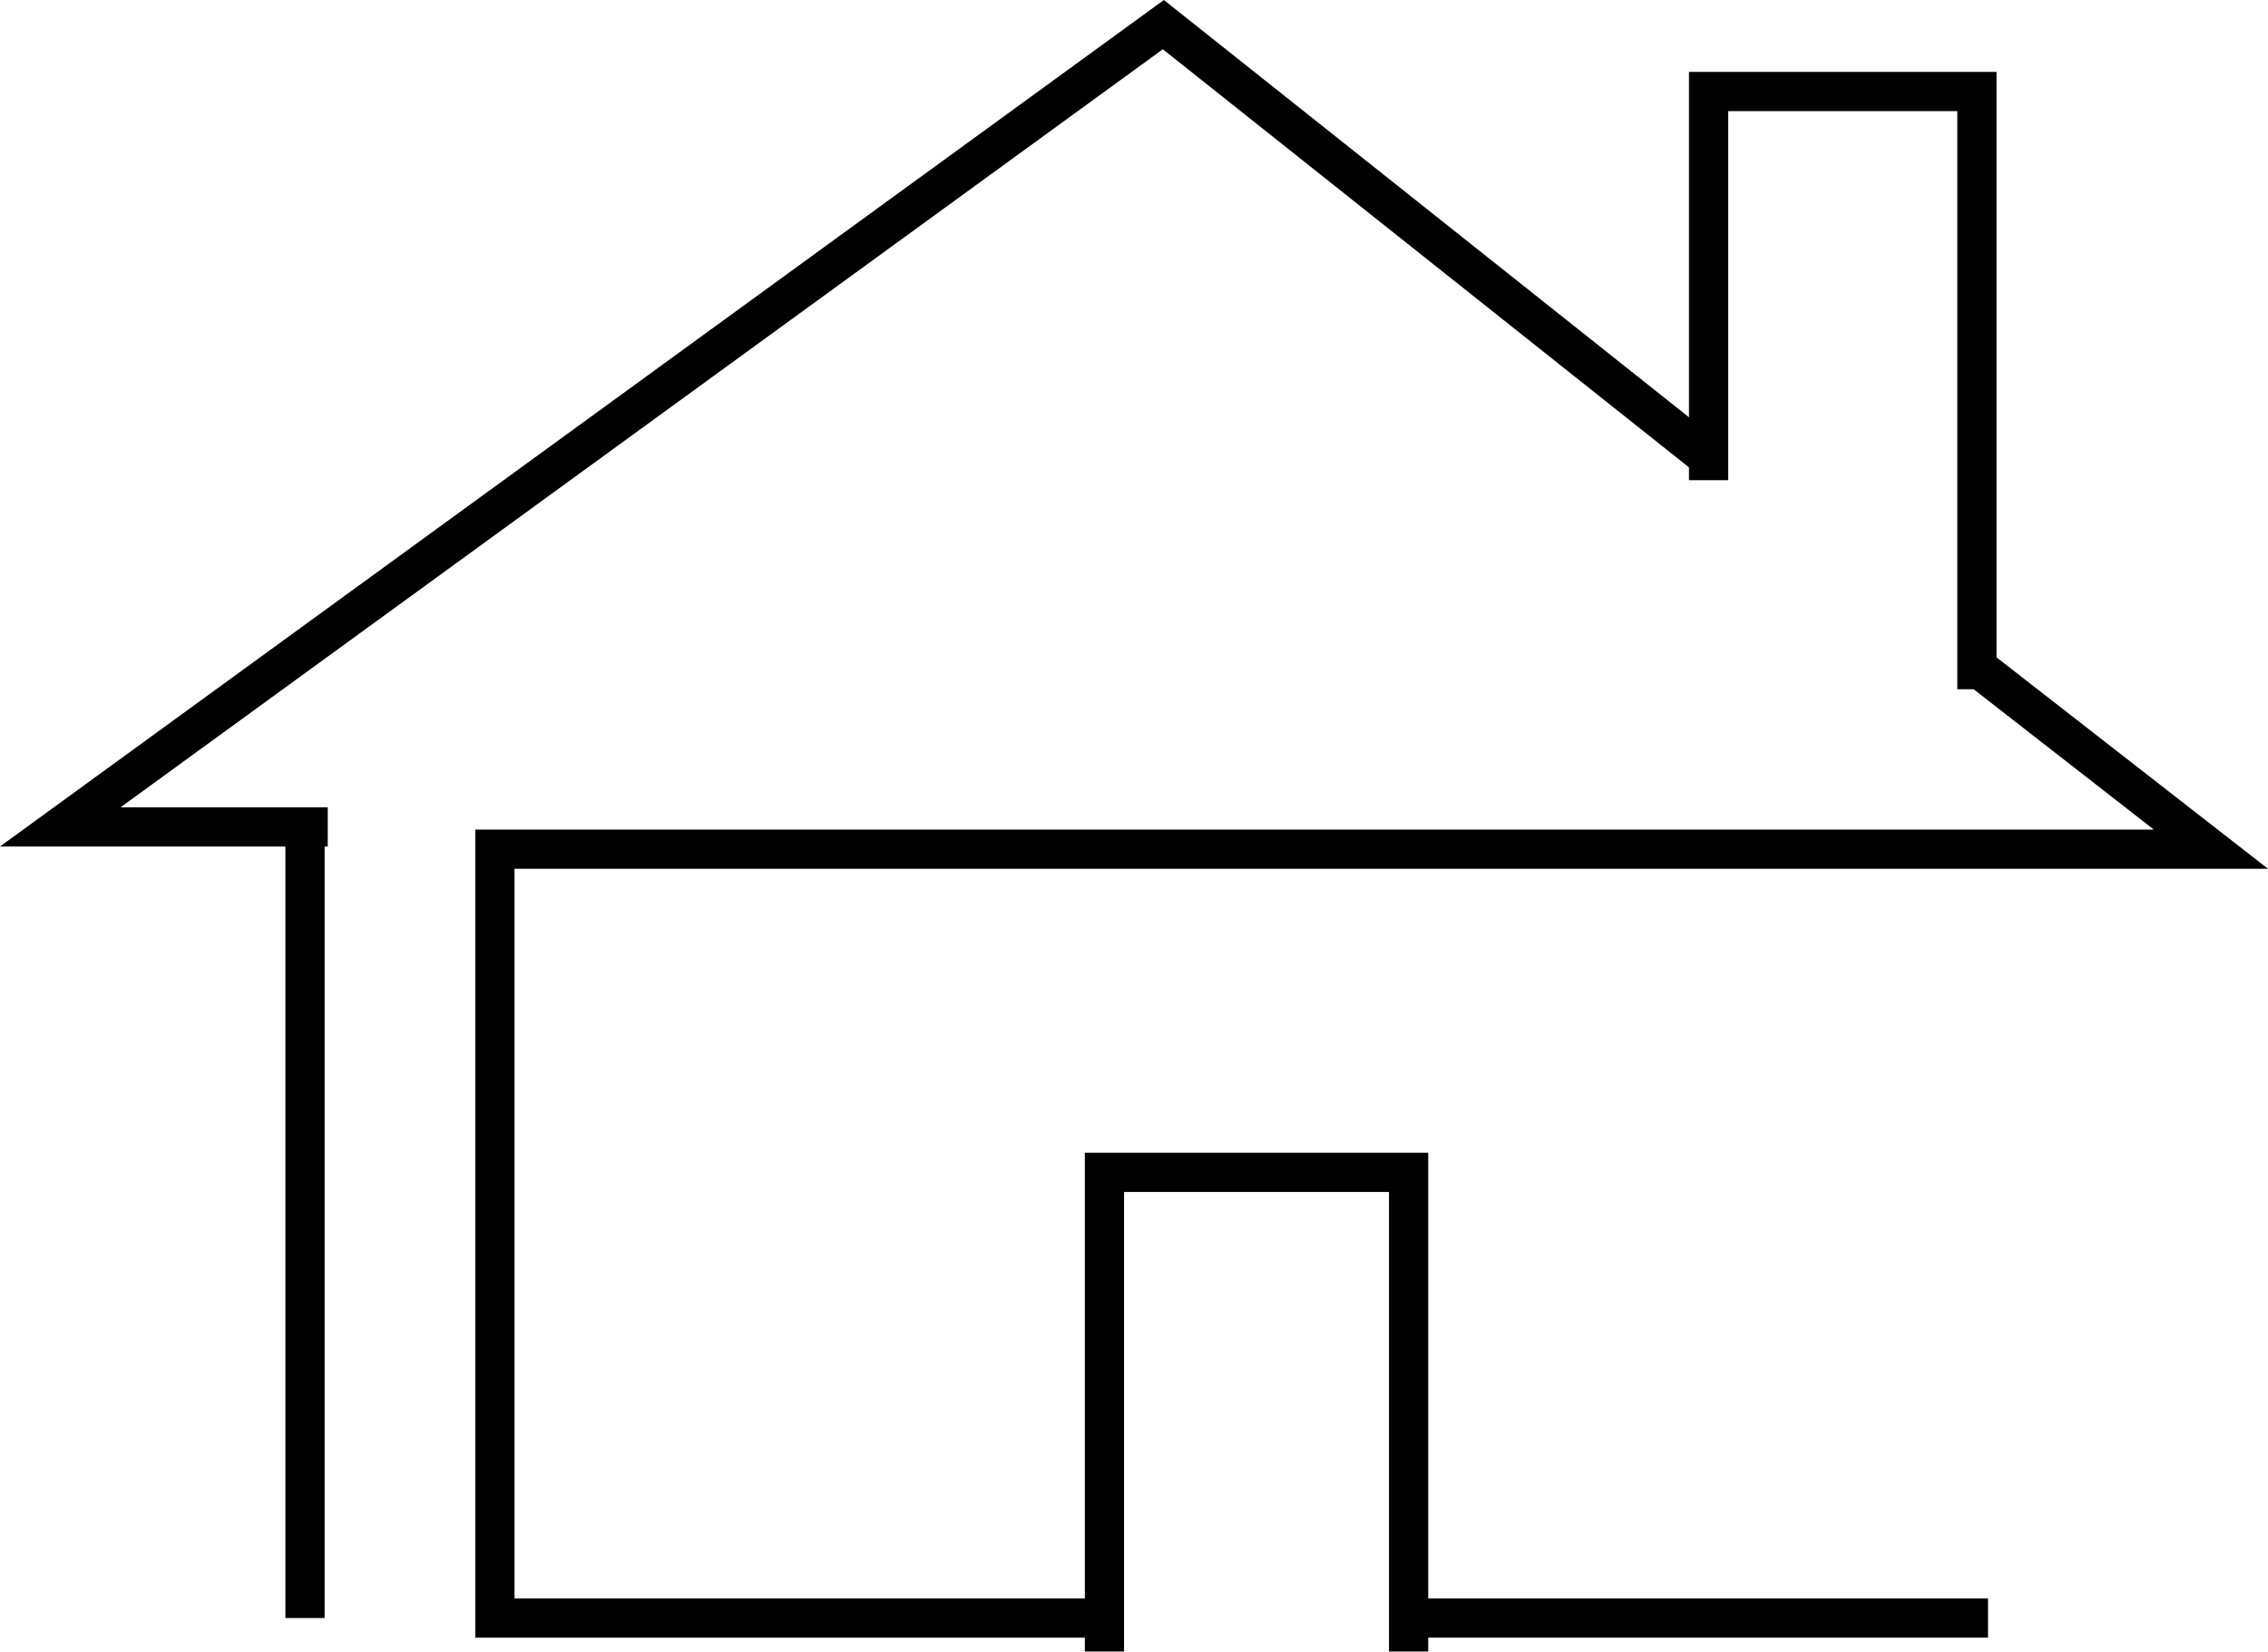
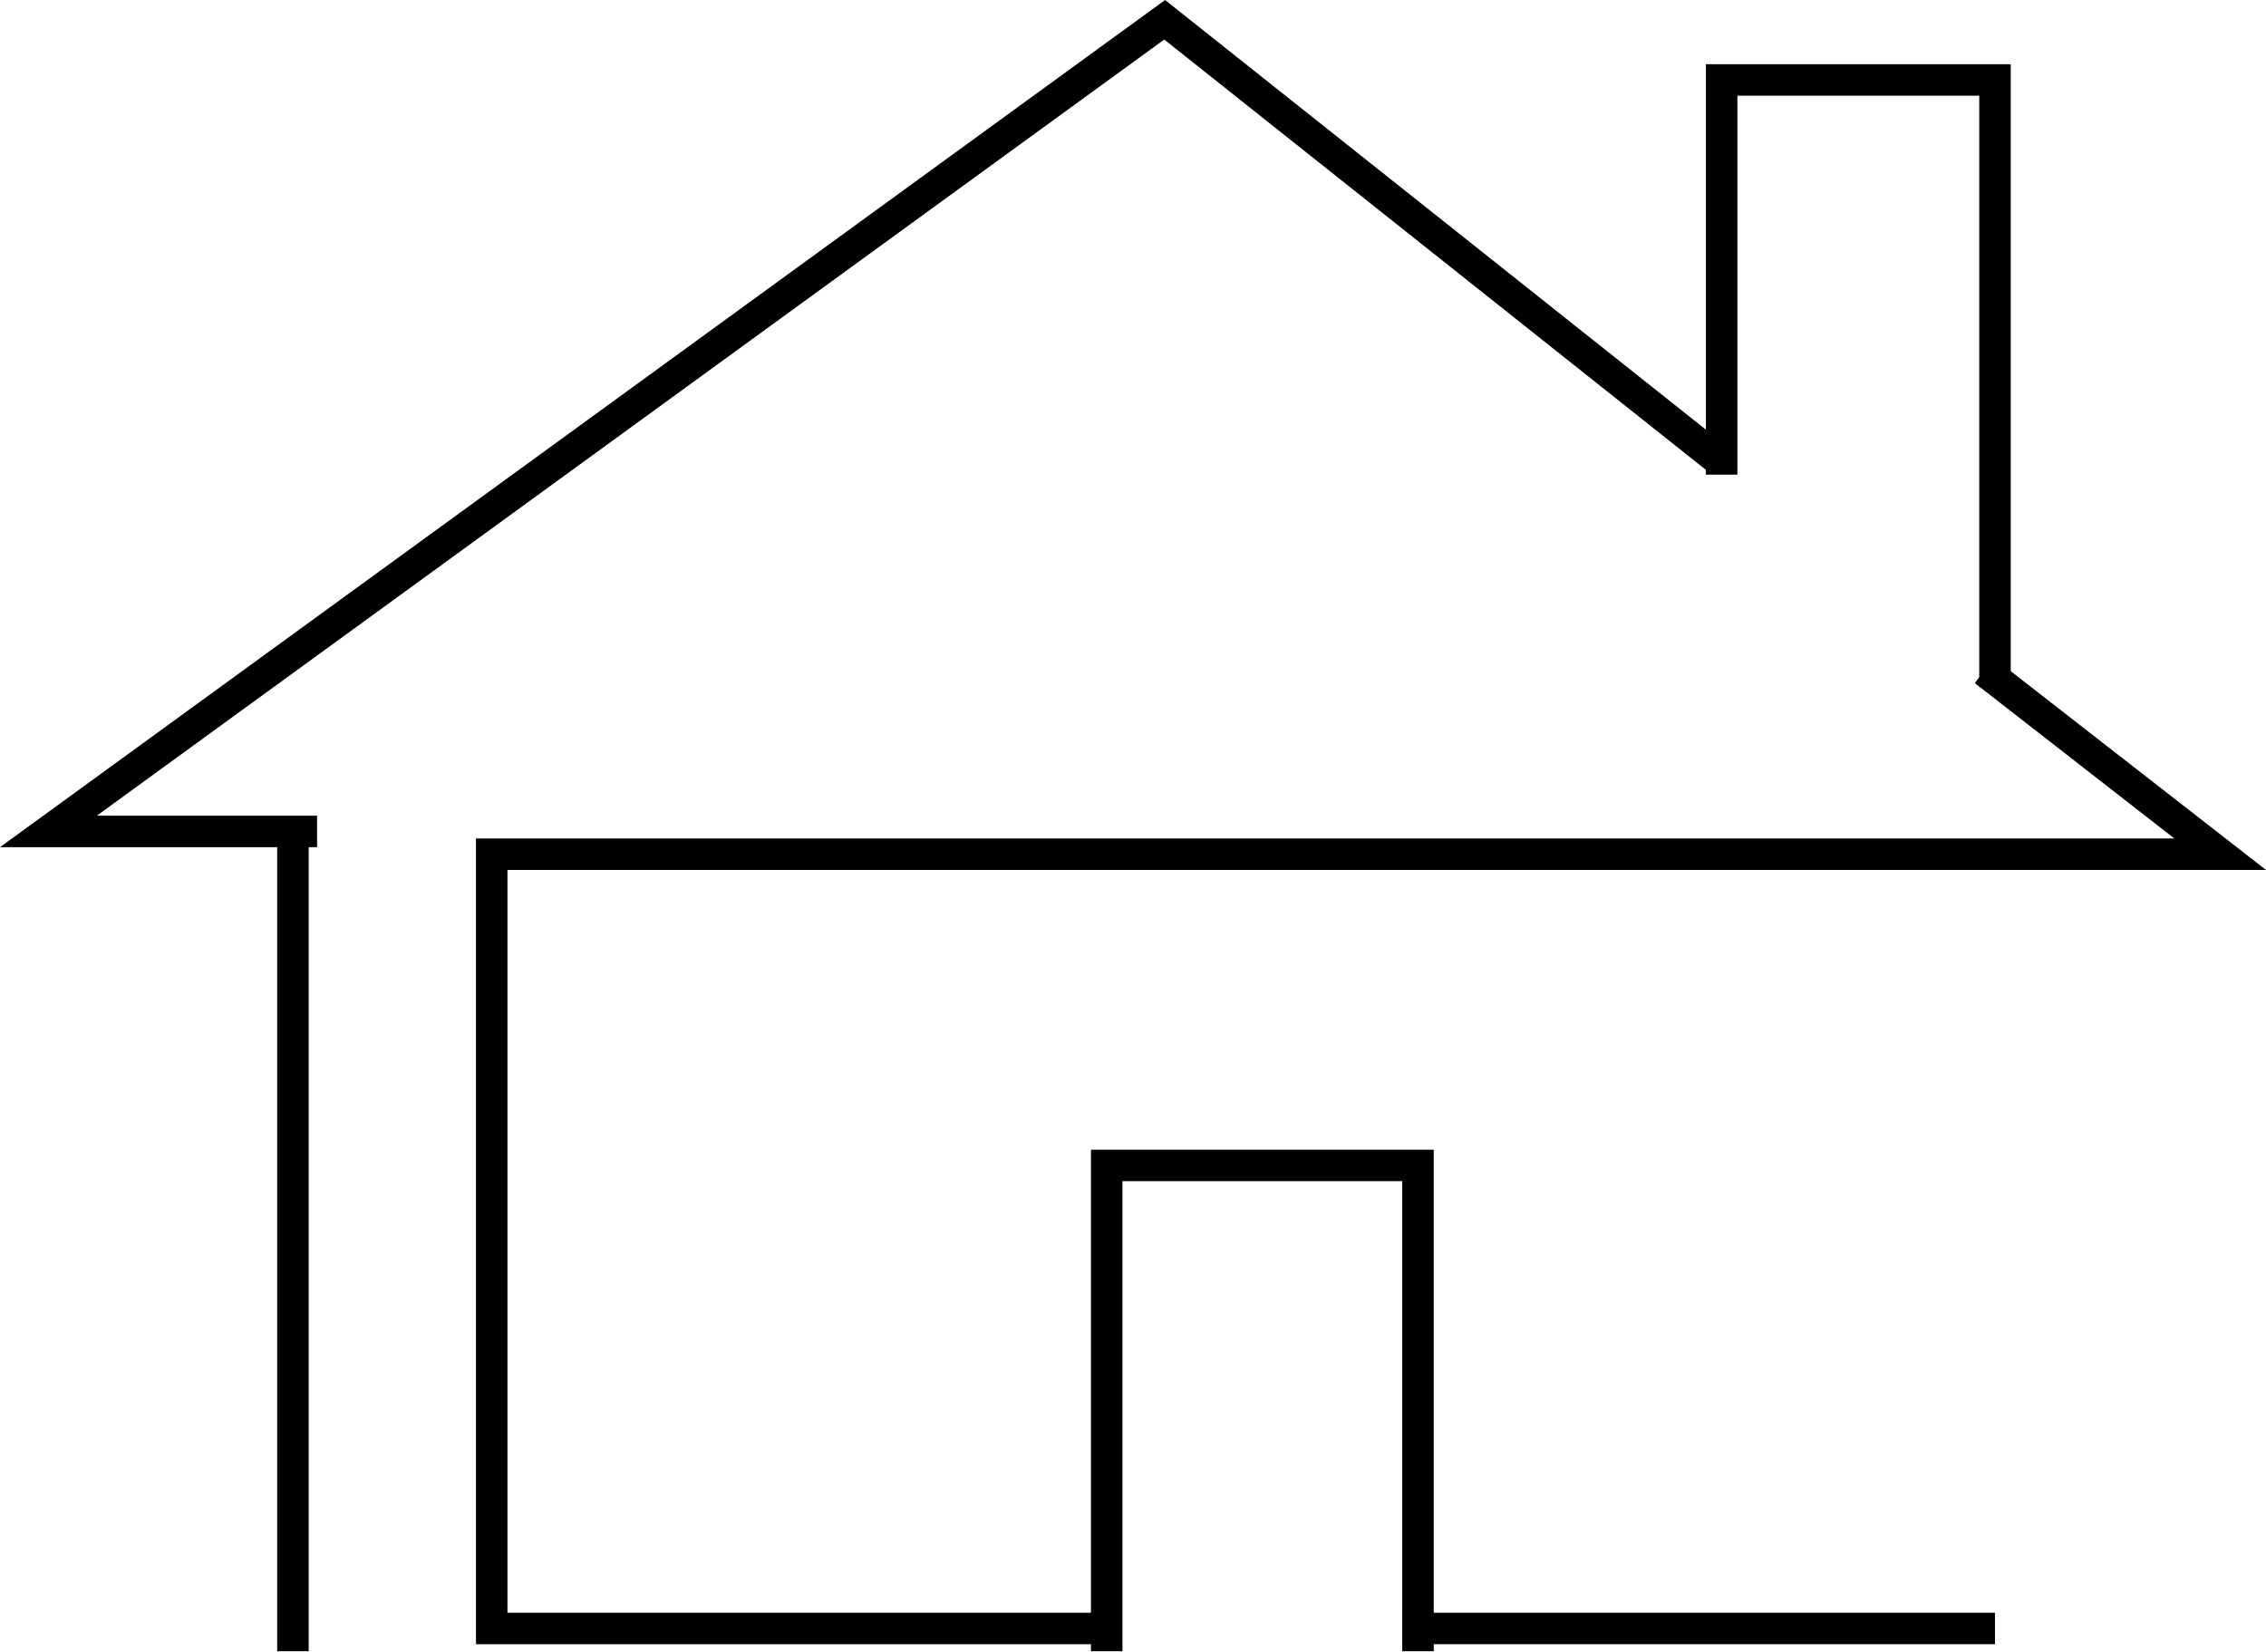
- <svg xmlns="http://www.w3.org/2000/svg" id="Layer_1" data-name="Layer 1" viewBox="0 0 346.96 252.65">
-   <defs>
-     <style>.cls-1{fill:none;stroke:#000;stroke-miterlimit:10;stroke-width:6px;}</style>
-   </defs>
-   <polyline class="cls-1" points="50.14 126.5 9.22 126.5 177.97 3.77 261.38 70.05" />
-   <line class="cls-1" x1="304.13" y1="247.53" x2="215.49" y2="247.53" />
-   <polyline class="cls-1" points="302.43 102.03 338.23 129.91 75.71 129.91 75.71 247.53 168.95 247.53" />
-   <polyline class="cls-1" points="261.38 73.46 261.38 14 302.43 14 302.43 105.44" />
-   <polyline class="cls-1" points="168.96 252.65 168.96 179.35 215.49 179.35 215.49 252.65" />
-   <line class="cls-1" x1="46.66" y1="126.5" x2="46.66" y2="247.53" />
+ <svg xmlns="http://www.w3.org/2000/svg" id="Layer_1" data-name="Layer 1" viewBox="0 0 863.71 629.52">
+   <polyline points="120.86 316.98 18.45 316.98 443.92 7.54 654.23 174.65" fill="none" stroke="#000" stroke-miterlimit="10" stroke-width="12" />
+   <line x1="760.41" y1="620.84" x2="534.69" y2="620.84" fill="none" stroke="#000" stroke-miterlimit="10" stroke-width="12" />
+   <polyline points="756.4 255.69 846.24 325.66 187.42 325.66 187.42 620.84 421.83 620.84" fill="none" stroke="#000" stroke-miterlimit="10" stroke-width="12" />
+   <polyline points="656.23 180.96 656.23 30.48 760.41 30.48 760.41 261.99" fill="none" stroke="#000" stroke-miterlimit="10" stroke-width="12" />
+   <polyline points="421.83 629.52 421.83 444.31 540.48 444.31 540.48 629.52" fill="none" stroke="#000" stroke-miterlimit="10" stroke-width="12" />
+   <line x1="111.66" y1="316.98" x2="111.66" y2="629.52" fill="none" stroke="#000" stroke-miterlimit="10" stroke-width="12" />
</svg>
